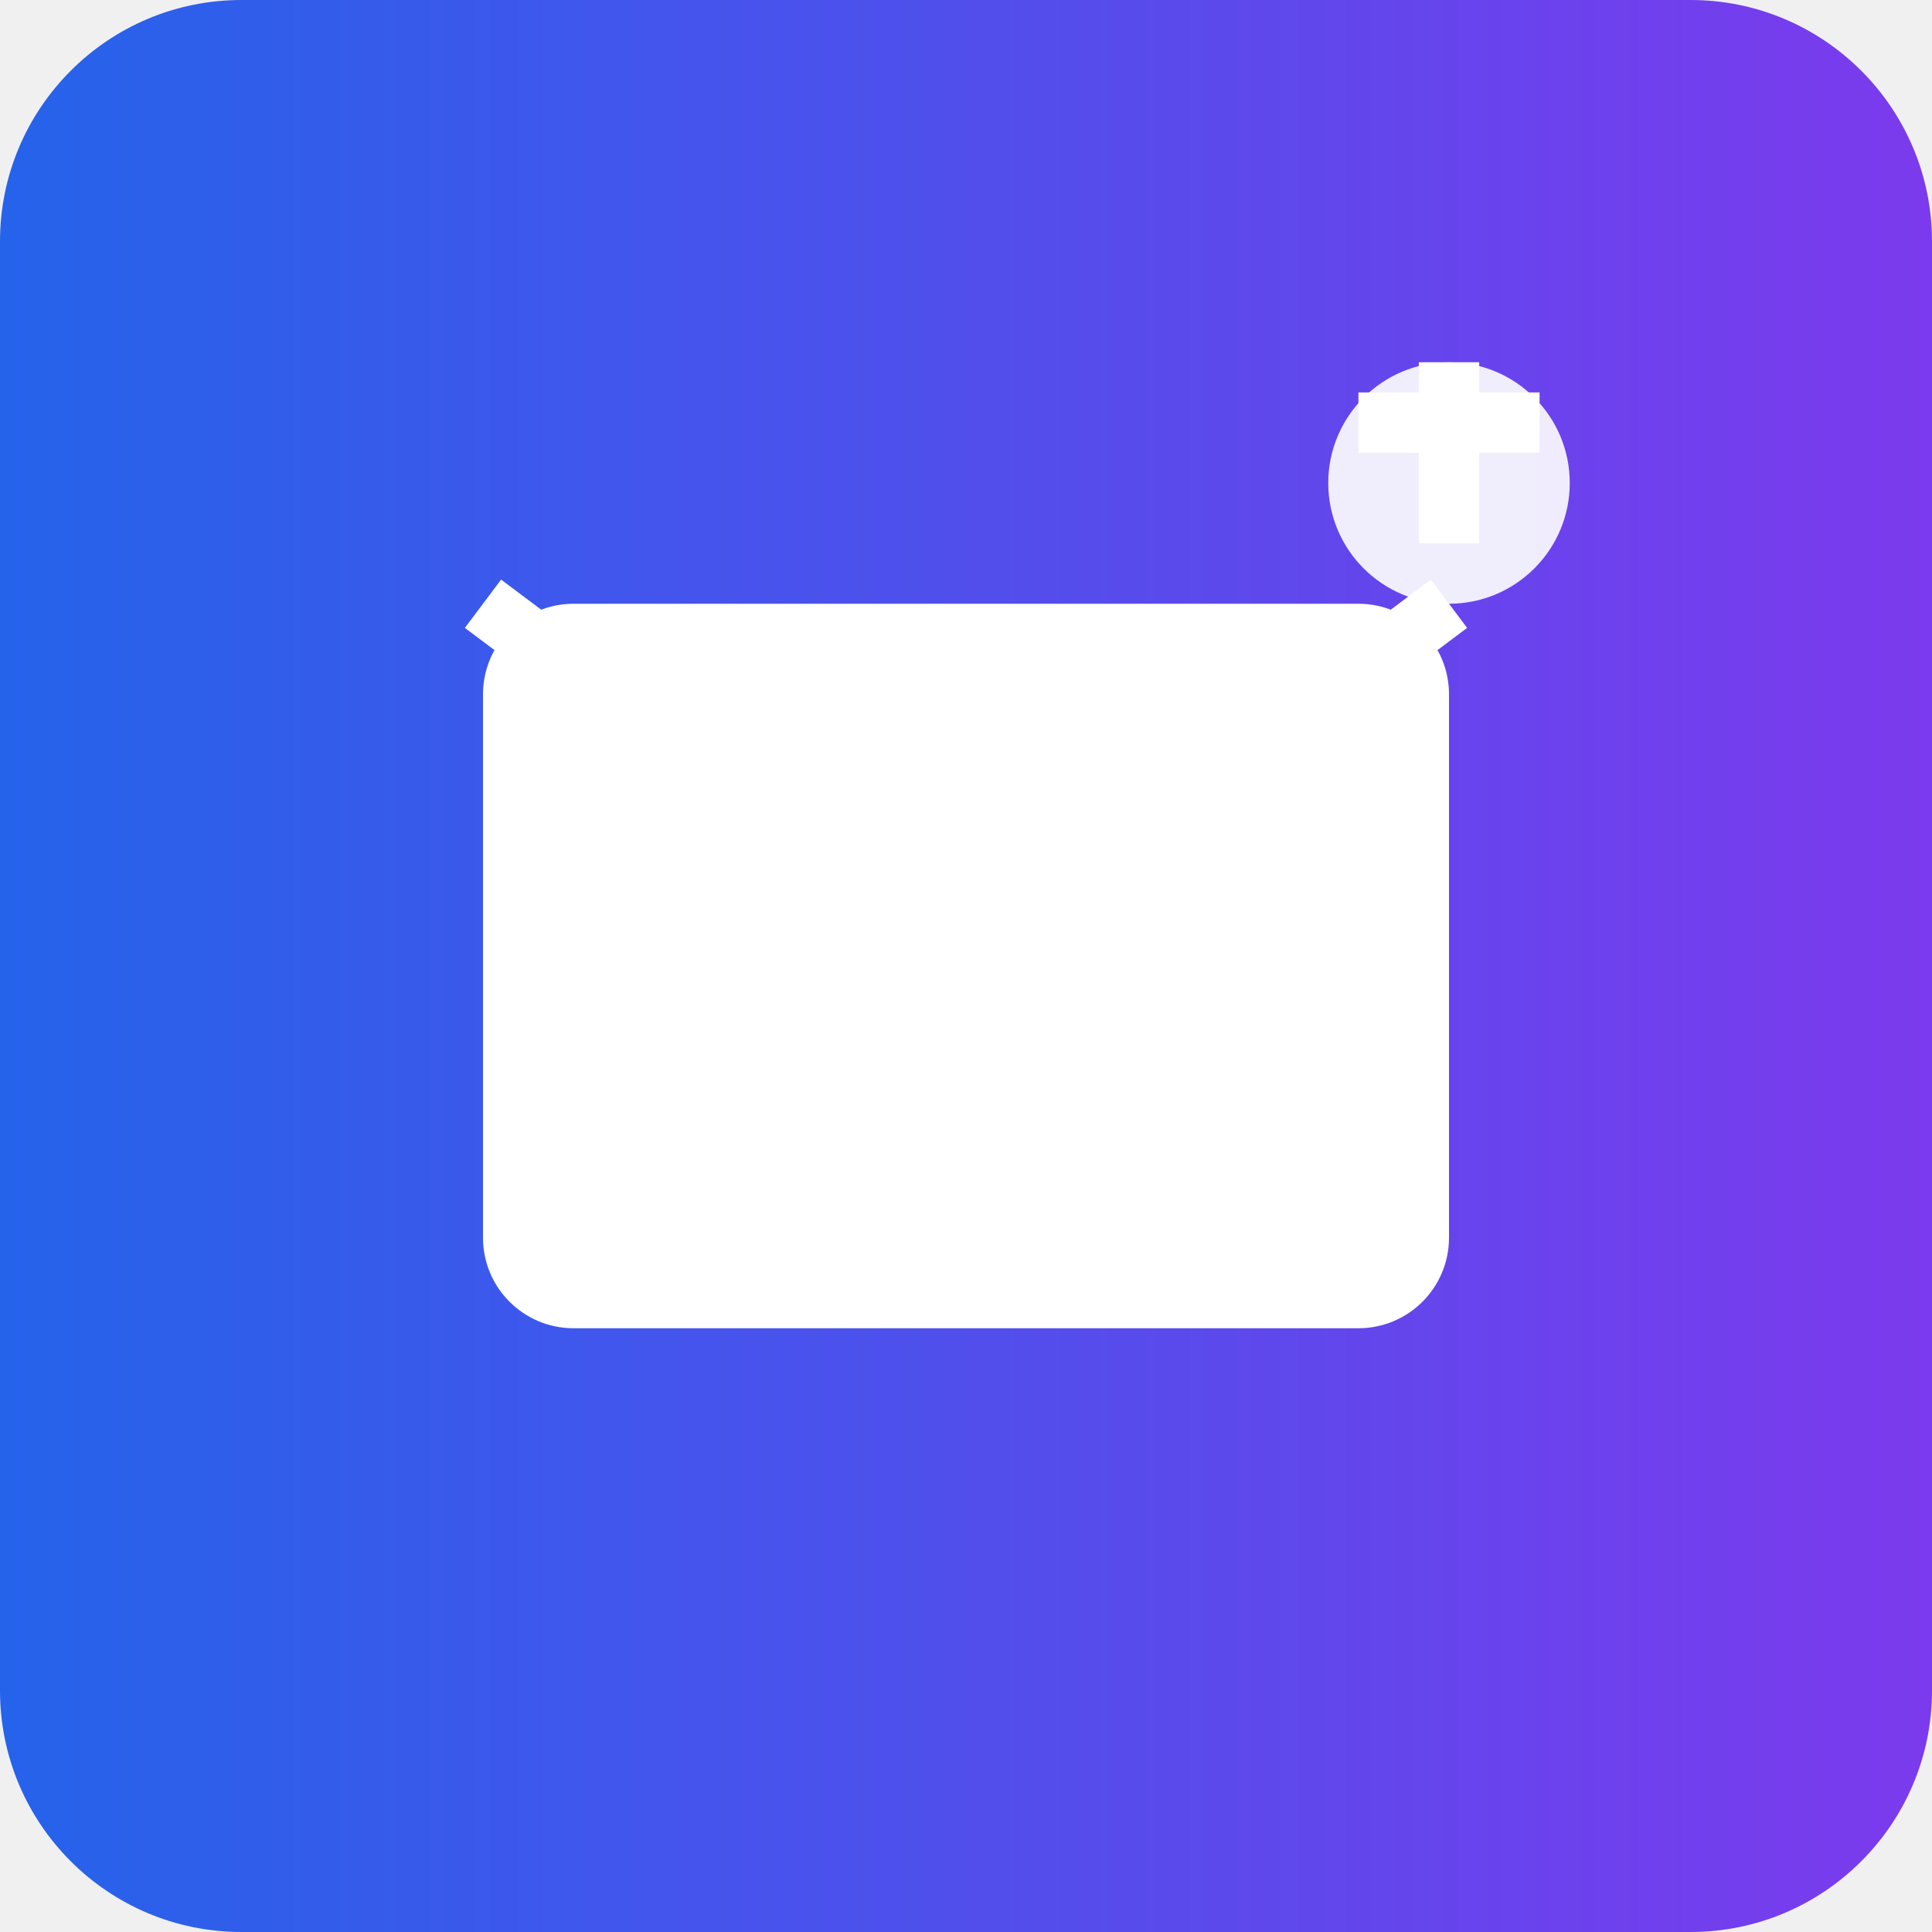
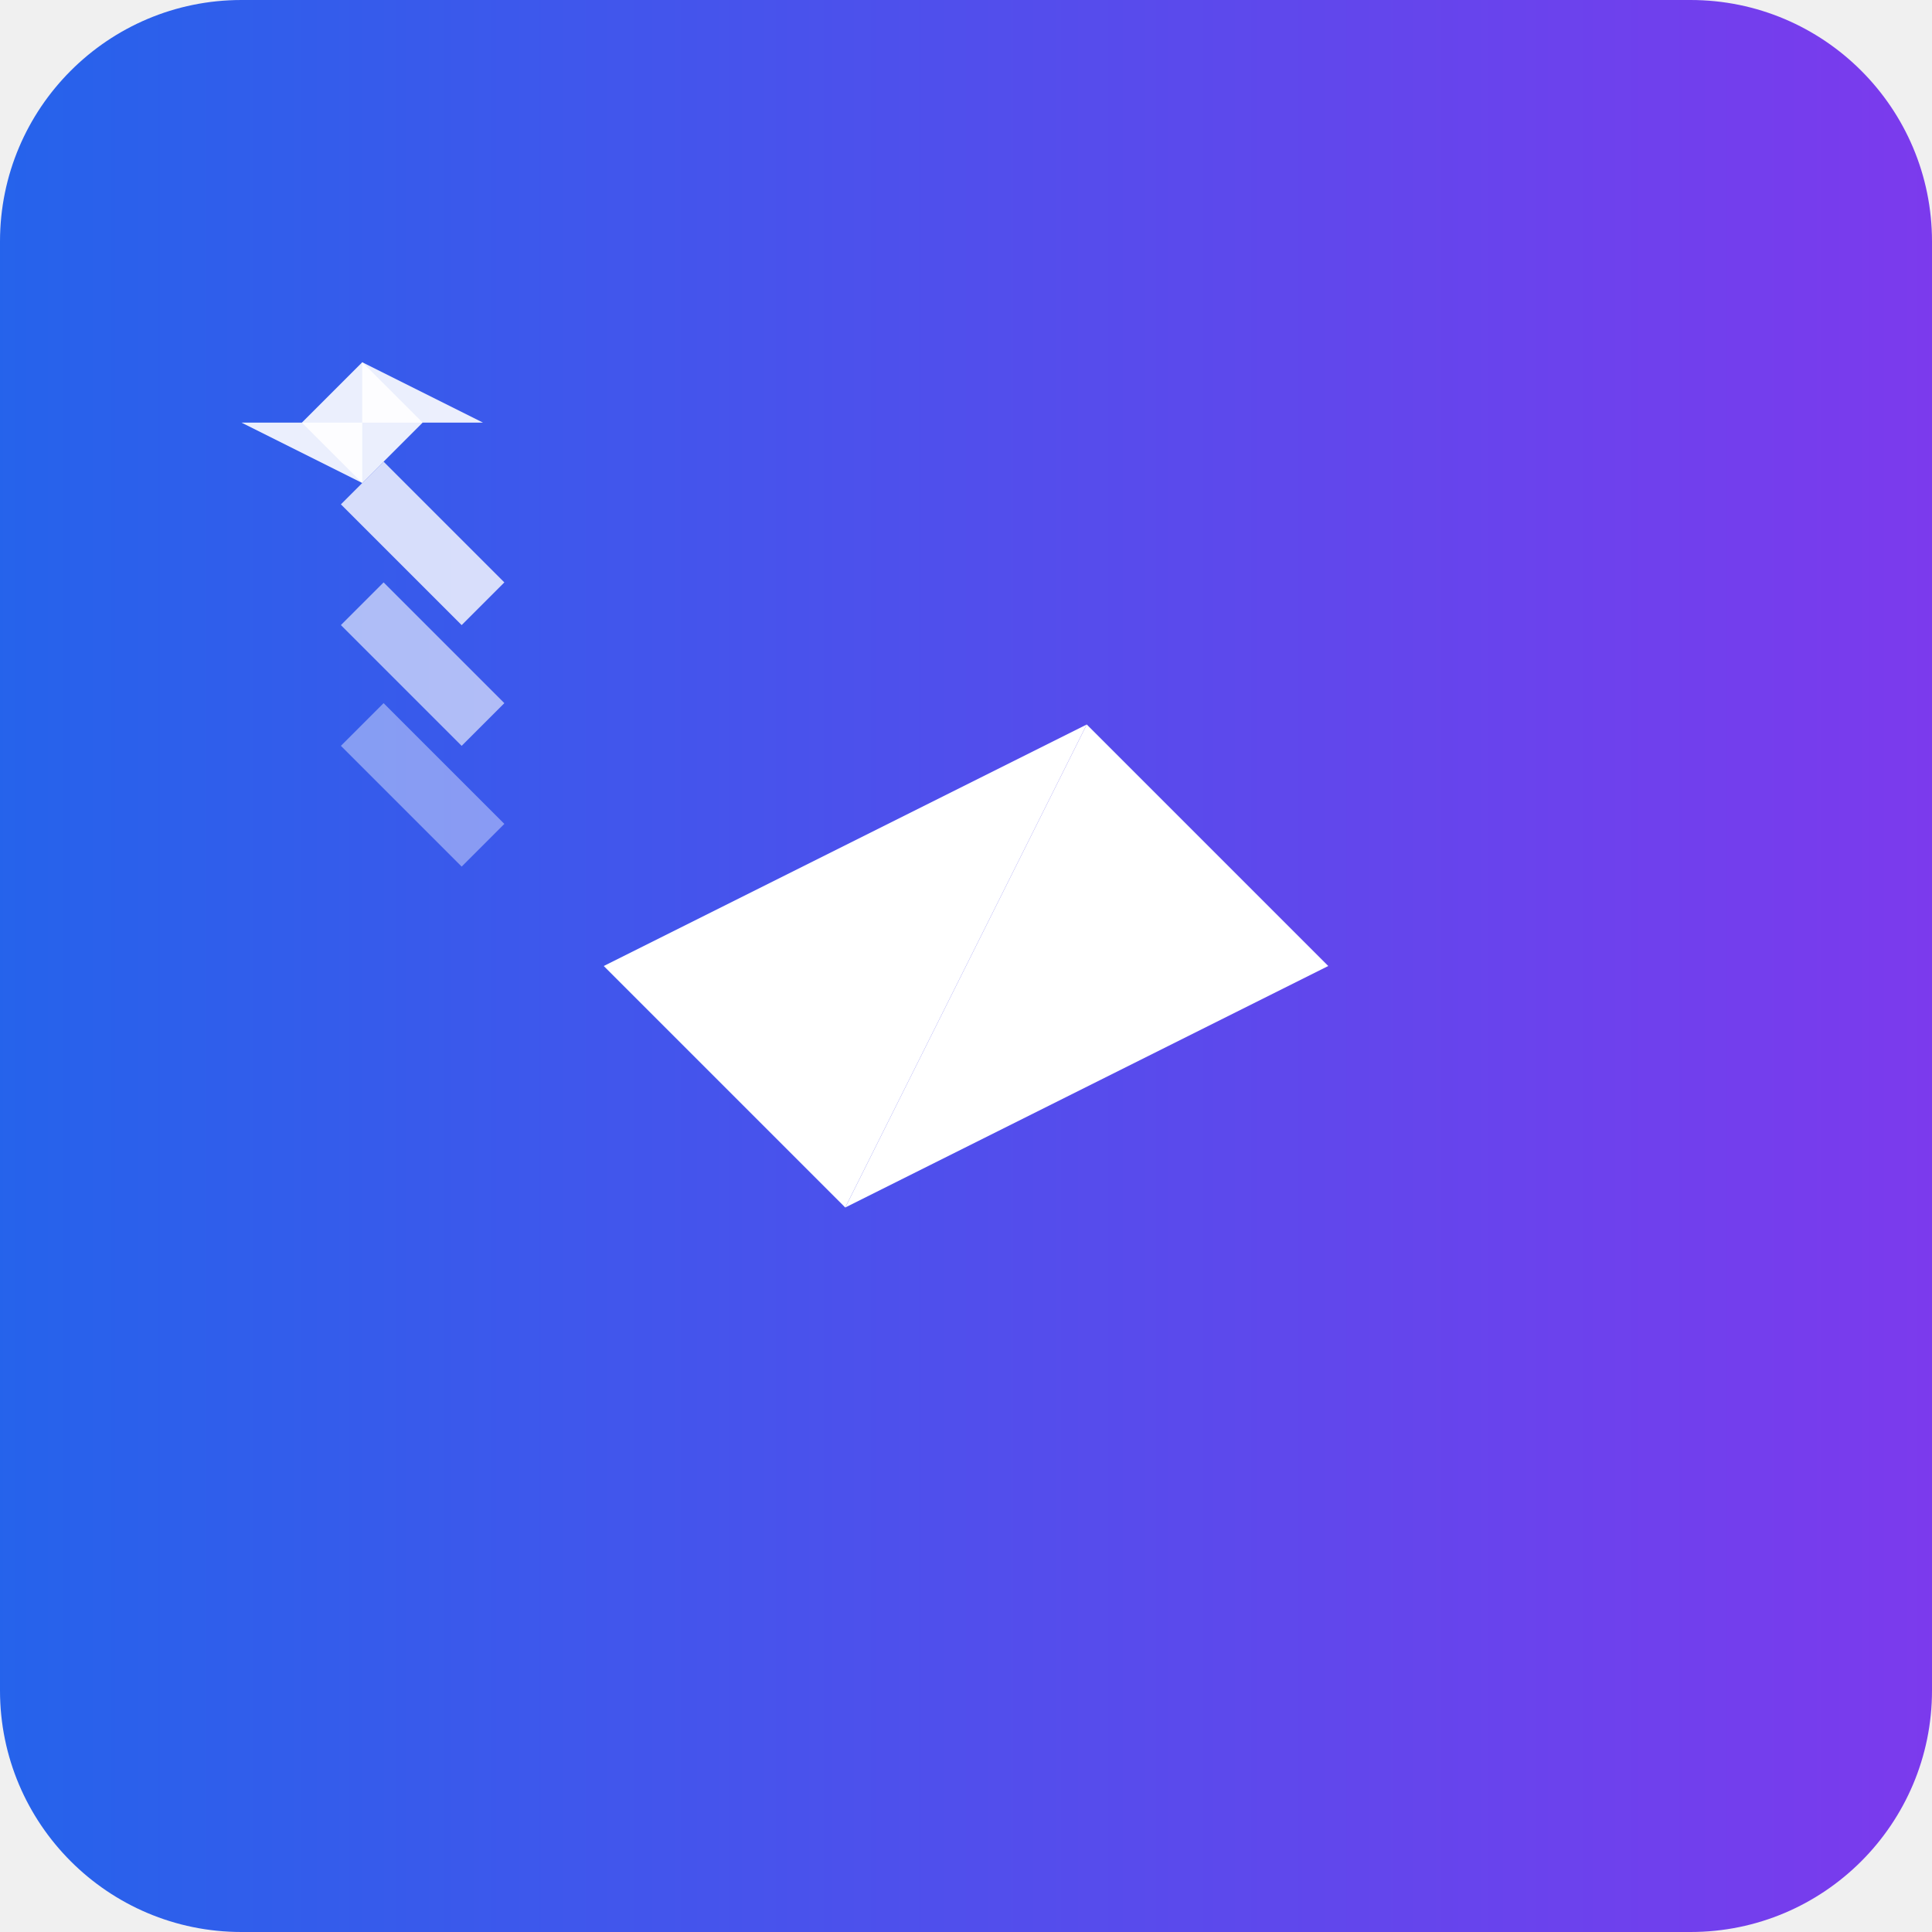
<svg xmlns="http://www.w3.org/2000/svg" width="32" height="32" viewBox="0 0 32 32" fill="none">
  <defs>
    <linearGradient id="gradient" x1="0%" y1="0%" x2="100%" y2="0%">
      <stop offset="0%" stop-color="#2563EB" />
      <stop offset="100%" stop-color="#7C3AED" />
    </linearGradient>
  </defs>
  <rect width="32" height="32" fill="url(#gradient)" rx="4" />
  <g fill="white">
-     <rect x="8" y="10" width="16" height="12" fill="white" rx="1.5" />
-     <path d="M8 10 L16 16 L24 10" stroke="white" strokeWidth="2" fill="none" />
-     <circle cx="24" cy="8" r="2" fill="white" opacity="0.9" />
-     <path d="M22.5 7 L25.5 7 M24 6 L24 9" stroke="white" strokeWidth="1" />
+     <path d="M10 16 L18 12 L14 20 L10 16 Z" fill="white" />
+     <path d="M14 20 L18 12 L22 16 L14 20 Z" fill="white" />
+     <line x1="8" y1="10" x2="6" y2="8" stroke="white" strokeWidth="2" opacity="0.8" />
+     <line x1="8" y1="12" x2="6" y2="10" stroke="white" strokeWidth="2" opacity="0.6" />
+     <line x1="8" y1="14" x2="6" y2="12" stroke="white" strokeWidth="2" opacity="0.4" />
+     <path d="M6 6 L7 7 L6 8 L5 7 Z" fill="white" opacity="0.9" />
+     <path d="M6 6 L6 8 L4 7 L8 7 Z" fill="white" opacity="0.9" />
  </g>
</svg>
